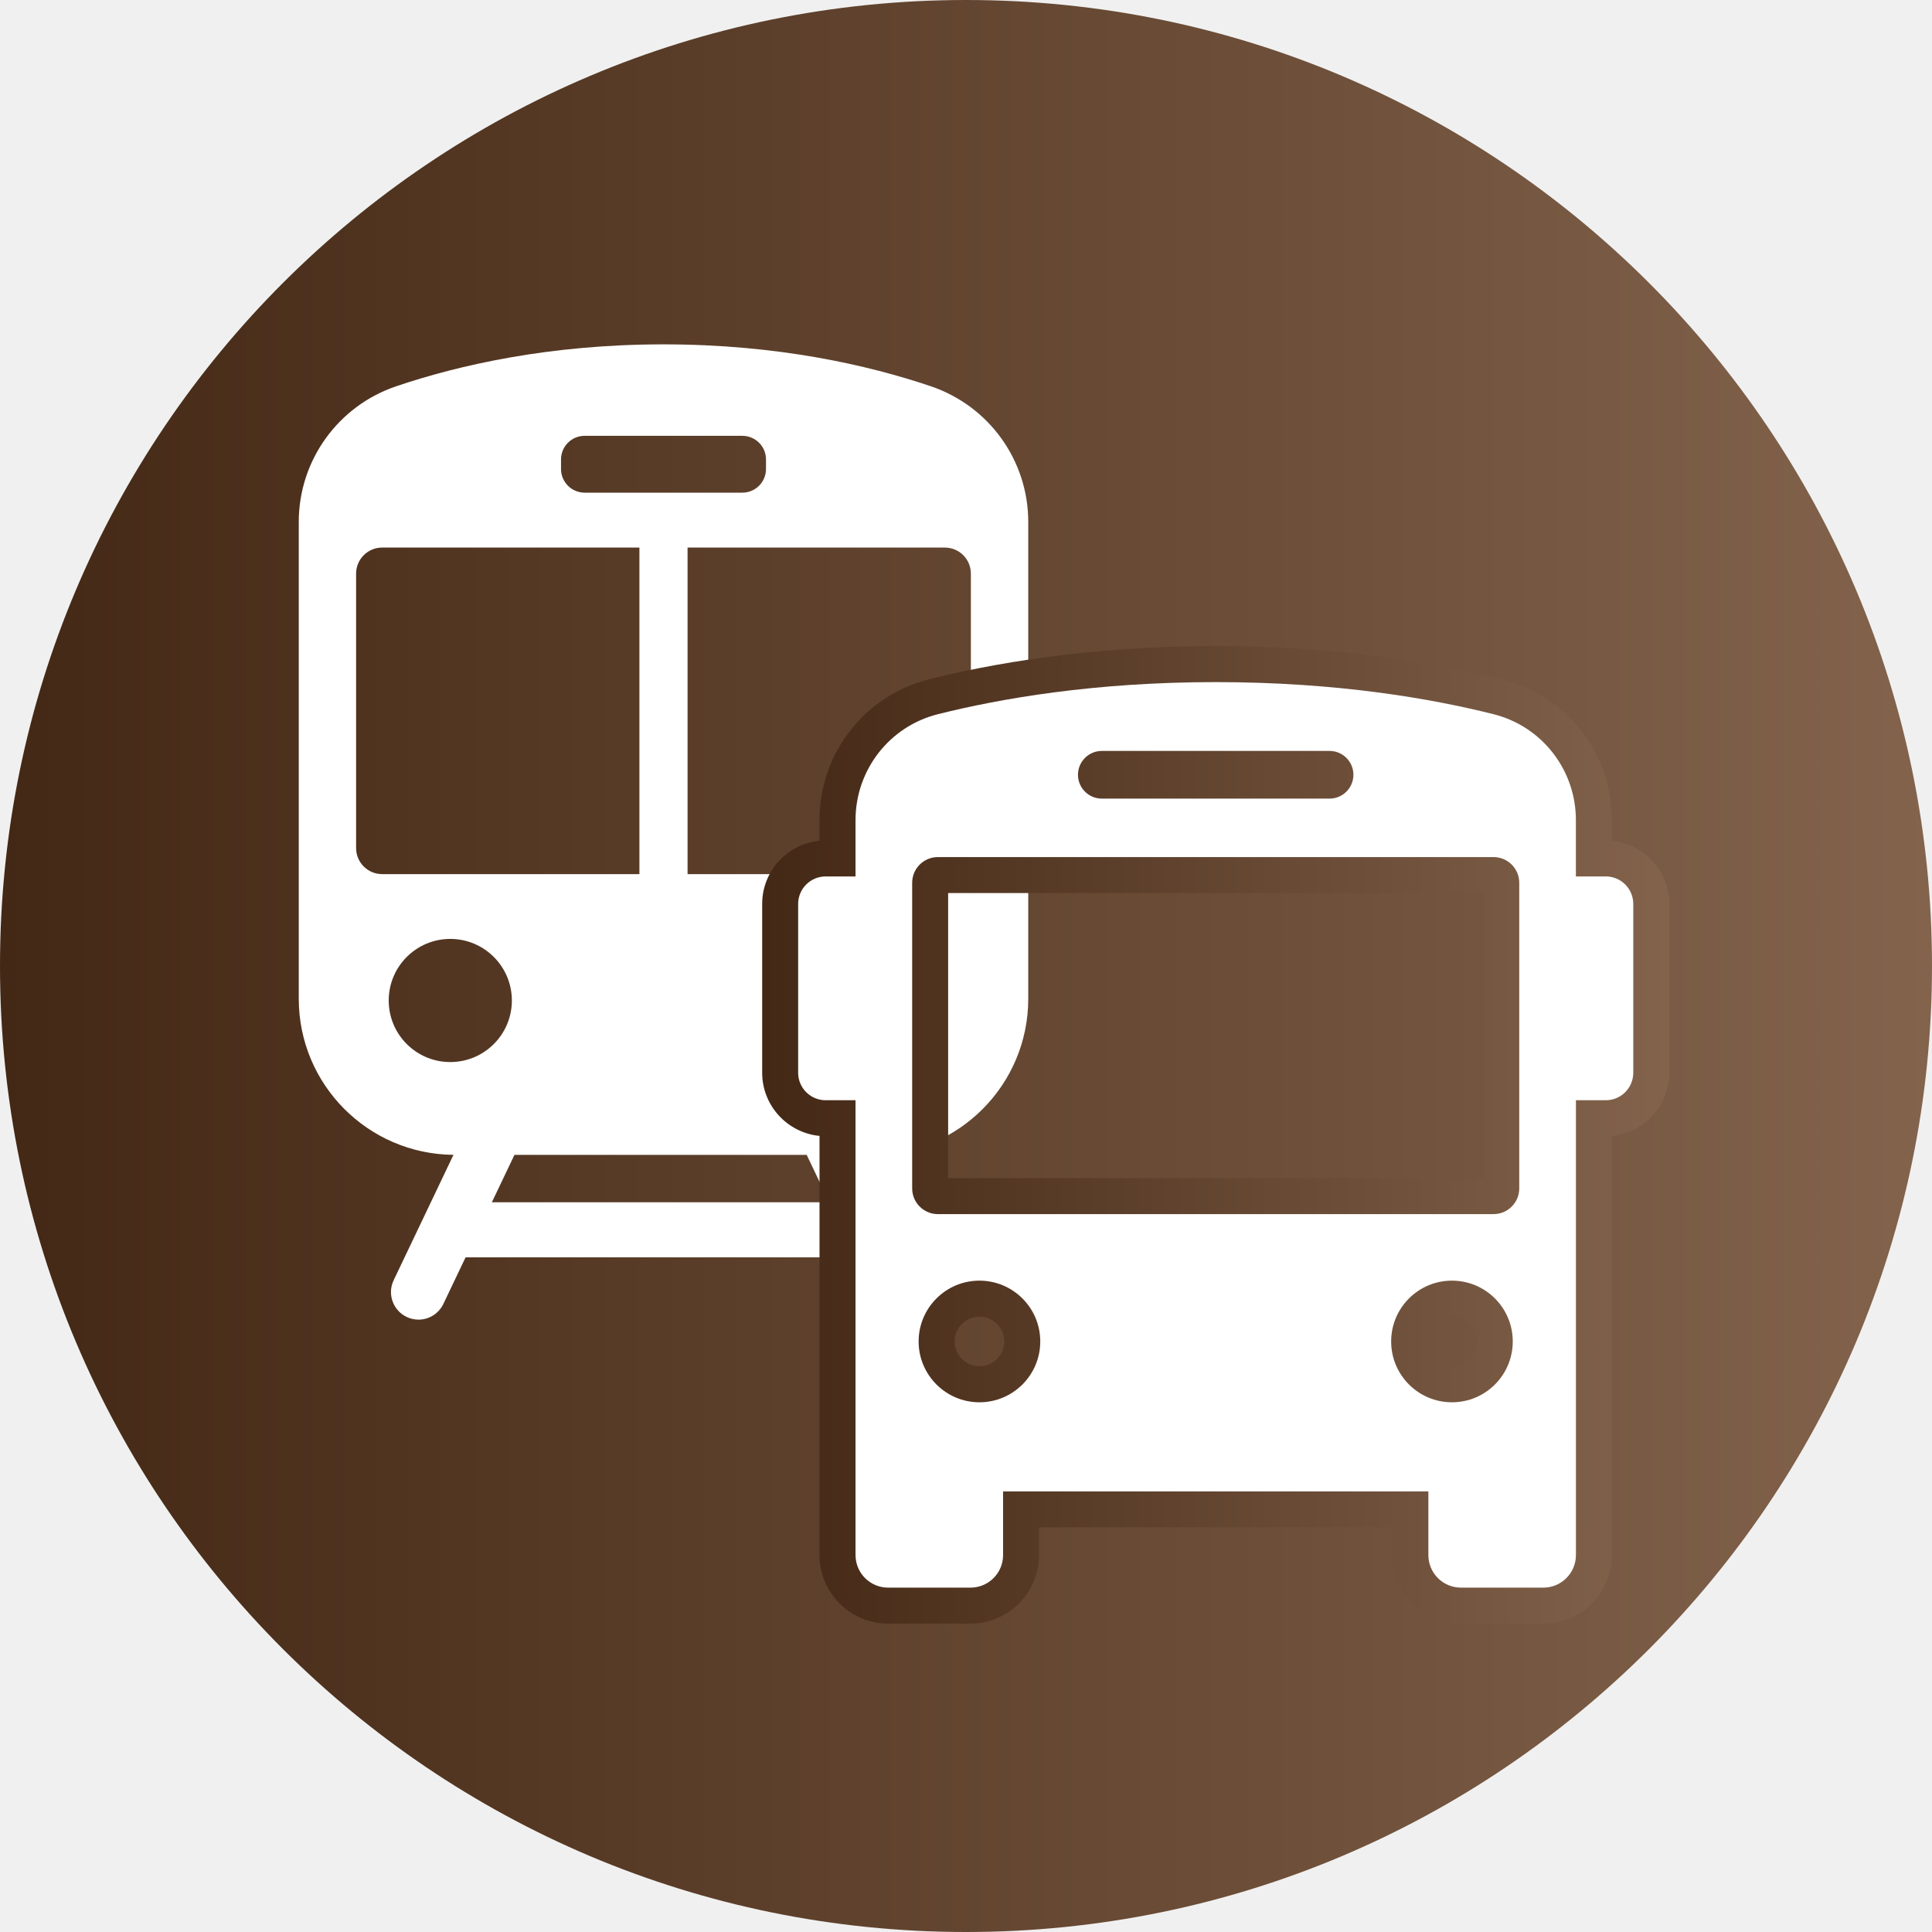
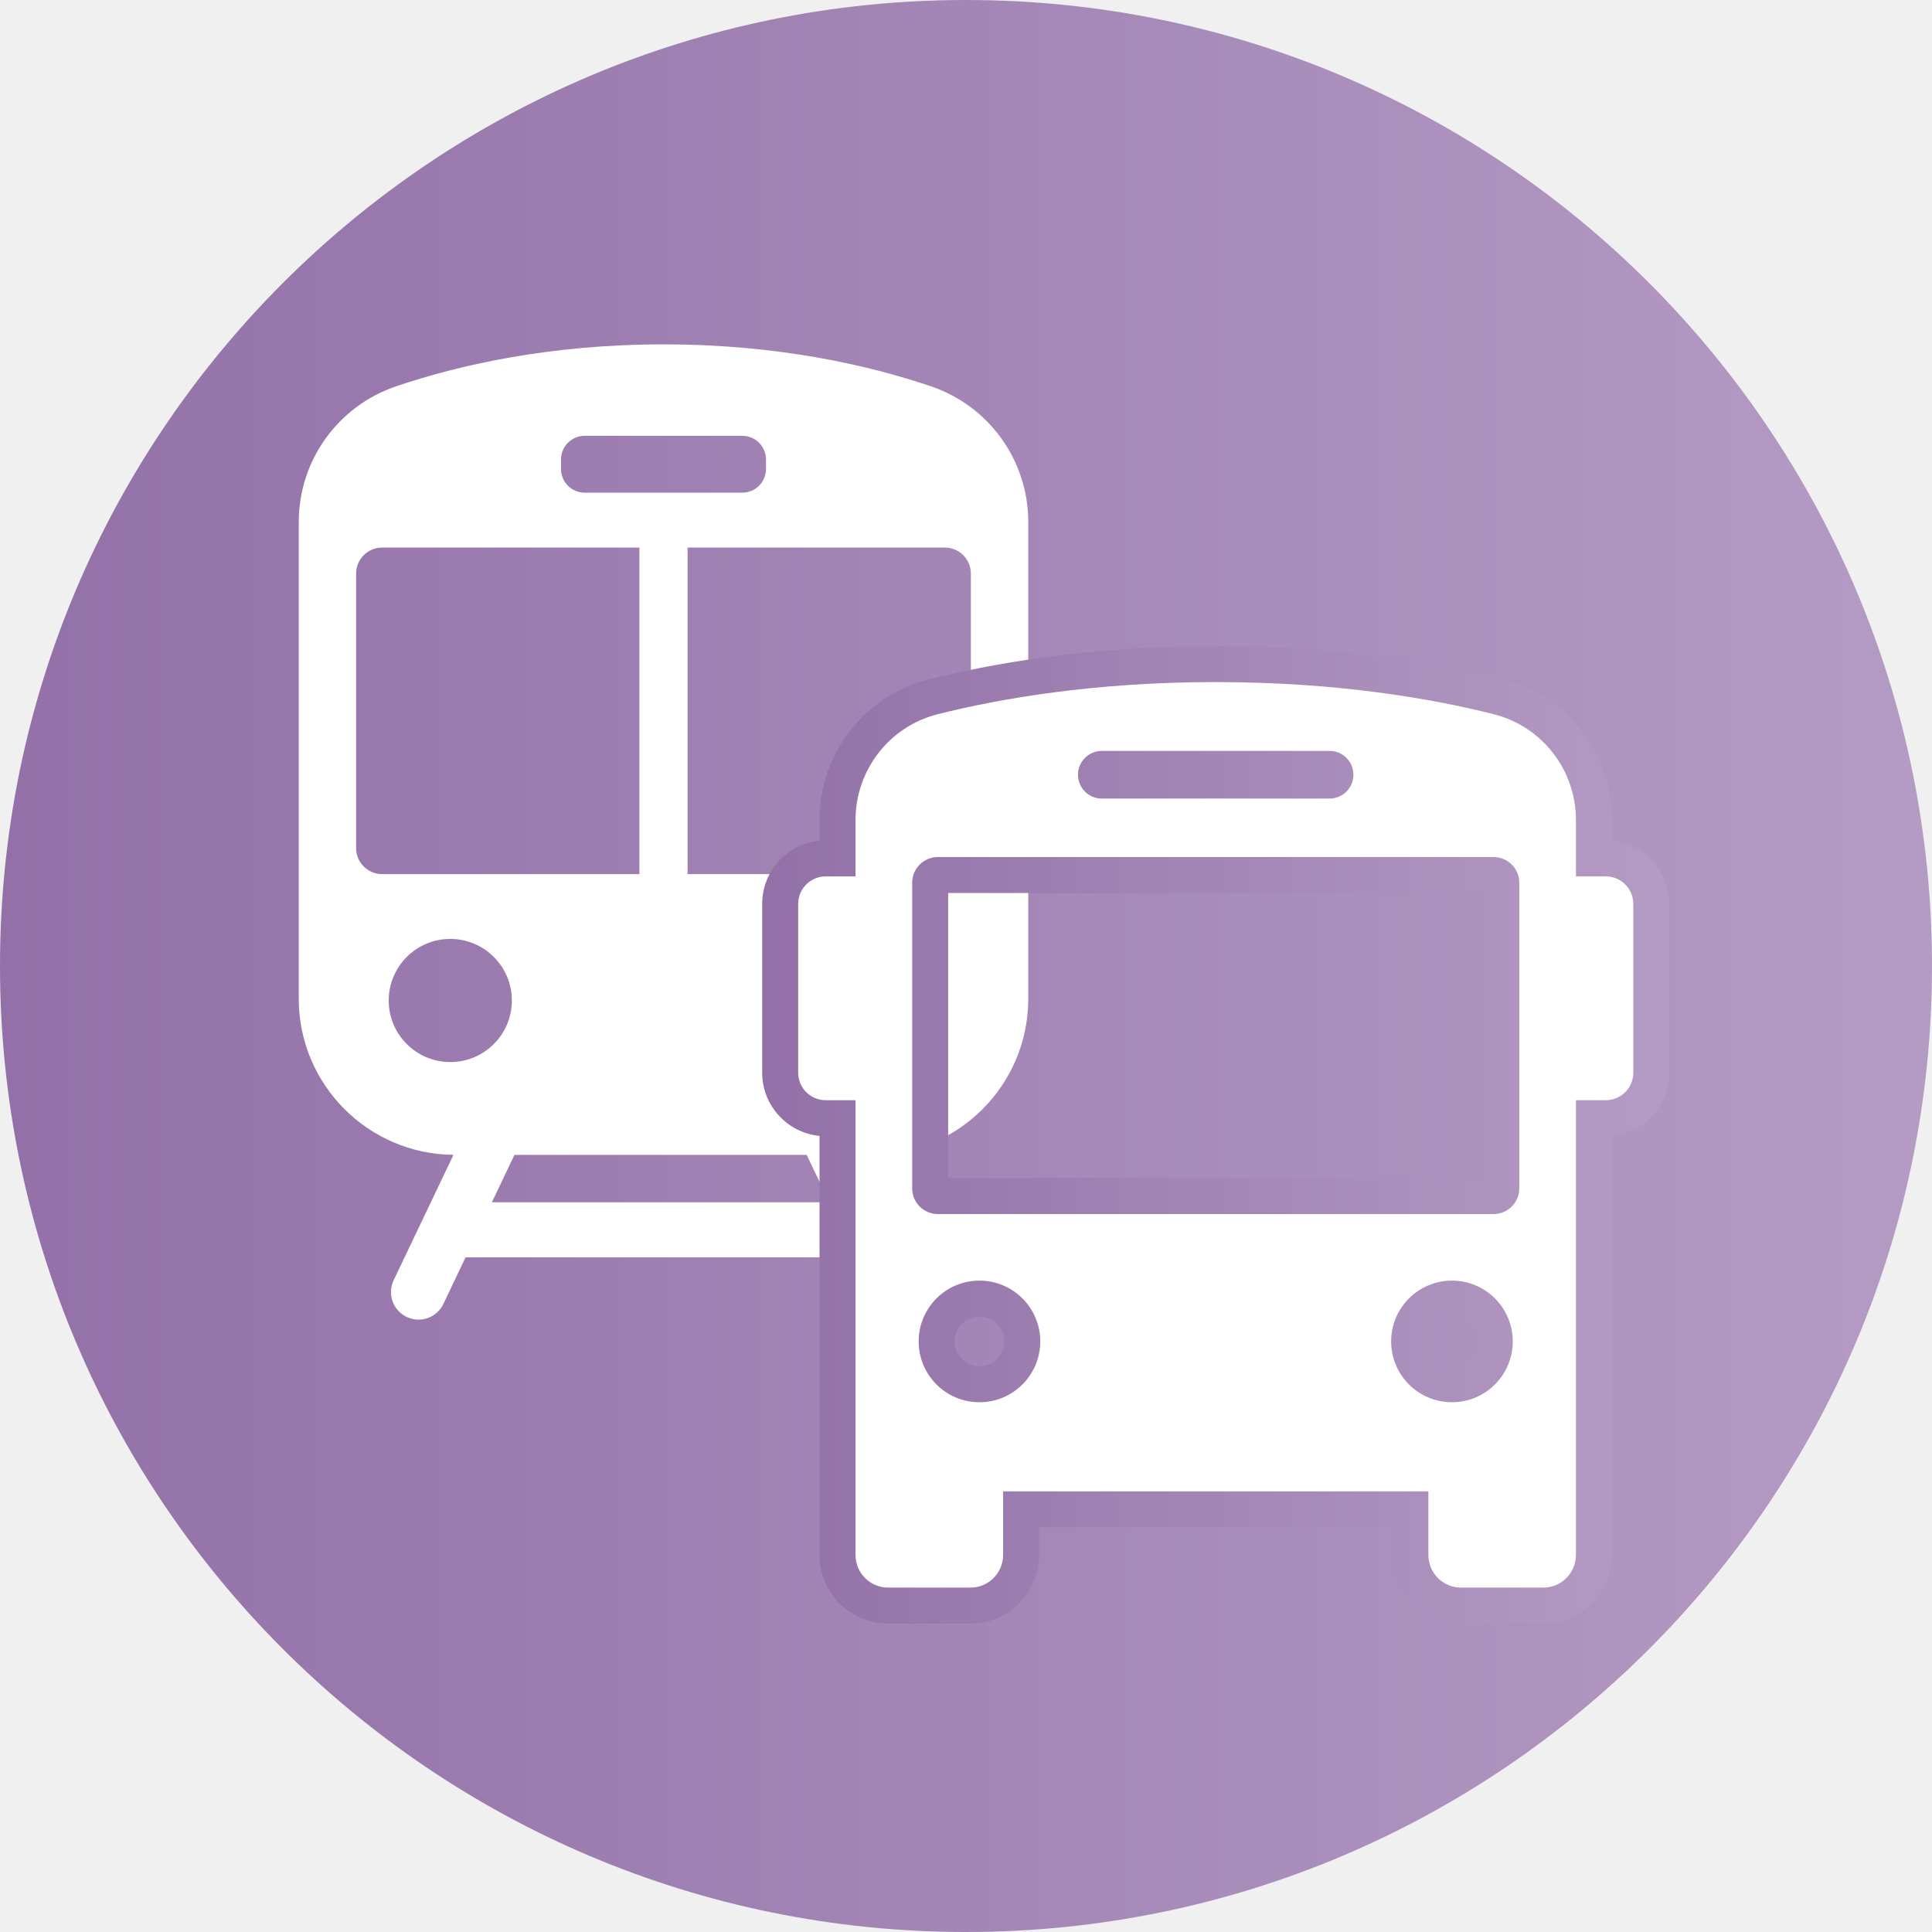
<svg xmlns="http://www.w3.org/2000/svg" width="50" height="50" viewBox="0 0 50 50" fill="none">
-   <g clip-path="url(#clip0_7858_13006)">
-     <path d="M25 50C38.807 50 50 38.807 50 25C50 11.193 38.807 0 25 0C11.193 0 0 11.193 0 25C0 38.807 11.193 50 25 50Z" fill="url(#paint0_linear_7858_13006)" />
+   <g clip-path="url(#clip0_9345_14514)">
+     <path d="M25 50C38.807 50 50 38.807 50 25C50 11.193 38.807 0 25 0C11.193 0 0 11.193 0 25C0 38.807 11.193 50 25 50Z" fill="url(#paint0_linear_9345_14514)" />
    <path d="M11.736 29.887L10.188 33.132C10.018 33.487 10.169 33.912 10.524 34.082C10.623 34.129 10.727 34.152 10.831 34.152C11.097 34.152 11.351 34.002 11.474 33.746L12.049 32.54H22.142L22.718 33.746C22.84 34.002 23.095 34.152 23.361 34.152C23.464 34.152 23.568 34.129 23.668 34.082C24.023 33.912 24.173 33.487 24.003 33.132L22.456 29.889H22.57C24.802 29.889 26.611 28.08 26.611 25.848V13.507C26.611 11.916 25.596 10.506 24.088 9.996C22.478 9.452 20.136 8.912 17.172 8.912C14.208 8.912 11.866 9.452 10.255 9.996C8.748 10.506 7.732 11.916 7.732 13.507V25.848C7.732 28.067 9.522 29.868 11.737 29.887H11.736ZM11.653 27.486C10.773 27.486 10.06 26.773 10.06 25.893C10.06 25.013 10.773 24.299 11.653 24.299C12.533 24.299 13.247 25.013 13.247 25.893C13.247 26.773 12.533 27.486 11.653 27.486ZM21.462 31.115H12.729L13.314 29.888H20.877L21.462 31.115ZM22.689 27.486C21.809 27.486 21.095 26.773 21.095 25.893C21.095 25.013 21.809 24.299 22.689 24.299C23.569 24.299 24.283 25.013 24.283 25.893C24.283 26.773 23.569 27.486 22.689 27.486ZM24.452 14.171C24.824 14.171 25.126 14.472 25.126 14.844V21.949C25.126 22.321 24.825 22.623 24.452 22.623H17.794V14.171H24.452V14.171ZM14.519 11.891C14.519 11.553 14.793 11.279 15.131 11.279H19.211C19.55 11.279 19.824 11.553 19.824 11.891V12.137C19.824 12.476 19.55 12.75 19.211 12.75H15.131C14.793 12.75 14.519 12.476 14.519 12.137V11.891ZM9.216 14.844C9.216 14.473 9.518 14.171 9.89 14.171H16.548V22.622H9.89C9.518 22.622 9.216 22.321 9.216 21.948V14.844V14.844Z" fill="white" />
-     <path d="M37.809 42.019C36.83 42.019 36.034 41.223 36.034 40.243V39.527H26.891V40.243C26.891 41.223 26.095 42.019 25.115 42.019H22.984C22.005 42.019 21.209 41.223 21.209 40.243V29.397C20.378 29.317 19.725 28.614 19.725 27.762V23.394C19.725 22.542 20.377 21.839 21.209 21.759V21.222C21.209 19.498 22.374 18.001 24.042 17.581C25.598 17.189 28.149 16.721 31.462 16.721C34.775 16.721 37.326 17.188 38.882 17.581C40.55 18 41.715 19.498 41.715 21.222V21.759C42.546 21.839 43.2 22.542 43.2 23.394V27.762C43.2 28.614 42.547 29.317 41.715 29.397V40.243C41.715 41.223 40.919 42.019 39.94 42.019H37.809H37.809ZM37.577 34.075C37.222 34.075 36.934 34.362 36.934 34.717C36.934 35.072 37.222 35.359 37.577 35.359C37.931 35.359 38.219 35.072 38.219 34.717C38.219 34.362 37.931 34.075 37.577 34.075ZM25.348 34.075C24.994 34.075 24.706 34.362 24.706 34.717C24.706 35.072 24.994 35.359 25.348 35.359C25.703 35.359 25.991 35.072 25.991 34.717C25.991 34.362 25.703 34.075 25.348 34.075ZM38.387 30.49V23.112H24.538V30.49H38.387Z" fill="url(#paint1_linear_7858_13006)" />
-     <path d="M41.557 22.682H40.784V21.222C40.784 19.929 39.908 18.799 38.655 18.484C37.063 18.083 34.62 17.653 31.462 17.653C28.305 17.653 25.861 18.084 24.27 18.484C23.017 18.799 22.141 19.929 22.141 21.222V22.682H21.368C20.975 22.682 20.656 23.001 20.656 23.394V27.762C20.656 28.156 20.975 28.474 21.368 28.474H22.141V40.244C22.141 40.711 22.519 41.088 22.985 41.088H25.116C25.582 41.088 25.96 40.711 25.96 40.244V38.597H36.966V40.244C36.966 40.711 37.343 41.088 37.81 41.088H39.941C40.407 41.088 40.785 40.711 40.785 40.244V28.474H41.558C41.951 28.474 42.269 28.156 42.269 27.762V23.394C42.269 23.001 41.951 22.682 41.558 22.682H41.557ZM28.515 19.434H34.409C34.75 19.434 35.026 19.71 35.026 20.051C35.026 20.392 34.75 20.668 34.409 20.668H28.515C28.174 20.668 27.898 20.392 27.898 20.051C27.898 19.71 28.175 19.434 28.515 19.434ZM25.348 36.291C24.479 36.291 23.774 35.586 23.774 34.717C23.774 33.848 24.479 33.143 25.348 33.143C26.217 33.143 26.922 33.848 26.922 34.717C26.922 35.586 26.217 36.291 25.348 36.291ZM24.272 31.421C23.905 31.421 23.607 31.123 23.607 30.756V22.846C23.607 22.479 23.905 22.181 24.272 22.181H38.653C39.02 22.181 39.318 22.479 39.318 22.846V30.756C39.318 31.123 39.02 31.421 38.653 31.421H24.272ZM36.003 34.717C36.003 33.848 36.707 33.143 37.576 33.143C38.446 33.143 39.15 33.848 39.15 34.717C39.15 35.586 38.446 36.291 37.576 36.291C36.707 36.291 36.003 35.586 36.003 34.717Z" fill="white" />
+     <path d="M37.809 42.018C36.83 42.018 36.034 41.222 36.034 40.243V39.526H26.891V40.243C26.891 41.222 26.095 42.018 25.115 42.018H22.984C22.005 42.018 21.209 41.222 21.209 40.243V29.397C20.378 29.317 19.725 28.614 19.725 27.762V23.393C19.725 22.541 20.377 21.838 21.209 21.758V21.221C21.209 19.498 22.374 18 24.042 17.58C25.598 17.188 28.149 16.721 31.462 16.721C34.775 16.721 37.326 17.188 38.882 17.58C40.55 18 41.715 19.497 41.715 21.221V21.758C42.546 21.838 43.2 22.541 43.2 23.393V27.762C43.2 28.614 42.547 29.317 41.715 29.397V40.243C41.715 41.222 40.919 42.018 39.94 42.018H37.809H37.809ZM37.577 34.074C37.222 34.074 36.934 34.362 36.934 34.716C36.934 35.071 37.222 35.359 37.577 35.359C37.931 35.359 38.219 35.071 38.219 34.716C38.219 34.362 37.931 34.074 37.577 34.074ZM25.348 34.074C24.994 34.074 24.706 34.362 24.706 34.716C24.706 35.071 24.994 35.359 25.348 35.359C25.703 35.359 25.991 35.071 25.991 34.716C25.991 34.362 25.703 34.074 25.348 34.074ZM38.387 30.489V23.111H24.538V30.489H38.387Z" fill="url(#paint1_linear_9345_14514)" />
+     <path d="M41.557 22.681H40.785V21.221C40.785 19.928 39.908 18.798 38.655 18.483C37.064 18.082 34.62 17.652 31.463 17.652C28.305 17.652 25.862 18.083 24.27 18.483C23.017 18.798 22.141 19.928 22.141 21.221V22.681H21.368C20.975 22.681 20.657 23 20.657 23.393V27.762C20.657 28.155 20.975 28.473 21.368 28.473H22.141V40.243C22.141 40.709 22.519 41.087 22.985 41.087H25.116C25.582 41.087 25.96 40.709 25.96 40.243V38.596H36.966V40.243C36.966 40.709 37.344 41.087 37.81 41.087H39.941C40.407 41.087 40.785 40.709 40.785 40.243V28.473H41.558C41.951 28.473 42.27 28.155 42.27 27.762V23.393C42.27 23 41.951 22.681 41.558 22.681H41.557ZM28.516 19.433H34.409C34.751 19.433 35.026 19.71 35.026 20.05C35.026 20.391 34.75 20.667 34.409 20.667H28.516C28.174 20.667 27.898 20.391 27.898 20.05C27.898 19.71 28.175 19.433 28.516 19.433ZM25.348 36.29C24.479 36.29 23.775 35.585 23.775 34.716C23.775 33.847 24.479 33.142 25.348 33.142C26.218 33.142 26.922 33.847 26.922 34.716C26.922 35.585 26.218 36.29 25.348 36.29ZM24.272 31.42C23.905 31.42 23.607 31.122 23.607 30.755V22.845C23.607 22.478 23.905 22.18 24.272 22.18H38.653C39.021 22.18 39.319 22.478 39.319 22.845V30.755C39.319 31.122 39.021 31.42 38.653 31.42H24.272ZM36.003 34.716C36.003 33.847 36.707 33.142 37.577 33.142C38.446 33.142 39.15 33.847 39.15 34.716C39.15 35.585 38.446 36.29 37.577 36.29C36.707 36.29 36.003 35.585 36.003 34.716Z" fill="white" />
  </g>
  <defs>
-     <linearGradient id="paint0_linear_7858_13006" x1="0" y1="25" x2="50" y2="25" gradientUnits="userSpaceOnUse">
-       <stop stop-color="#432815" />
-       <stop offset="1" stop-color="#83634C" />
+     <linearGradient id="paint0_linear_9345_14514" x1="5.8639e-08" y1="25" x2="50" y2="25" gradientUnits="userSpaceOnUse">
+       <stop stop-color="#9371A8" />
+       <stop offset="1" stop-color="#B49BC4" />
    </linearGradient>
-     <linearGradient id="paint1_linear_7858_13006" x1="19.725" y1="29.37" x2="43.2" y2="29.37" gradientUnits="userSpaceOnUse">
-       <stop stop-color="#432815" />
-       <stop offset="1" stop-color="#83634C" />
+     <linearGradient id="paint1_linear_9345_14514" x1="19.725" y1="29.369" x2="43.2" y2="29.369" gradientUnits="userSpaceOnUse">
+       <stop stop-color="#9371A8" />
+       <stop offset="1" stop-color="#B49BC4" />
    </linearGradient>
-     <clipPath id="clip0_7858_13006">
+     <clipPath id="clip0_9345_14514">
      <rect width="50" height="50" fill="white" />
    </clipPath>
  </defs>
</svg>
